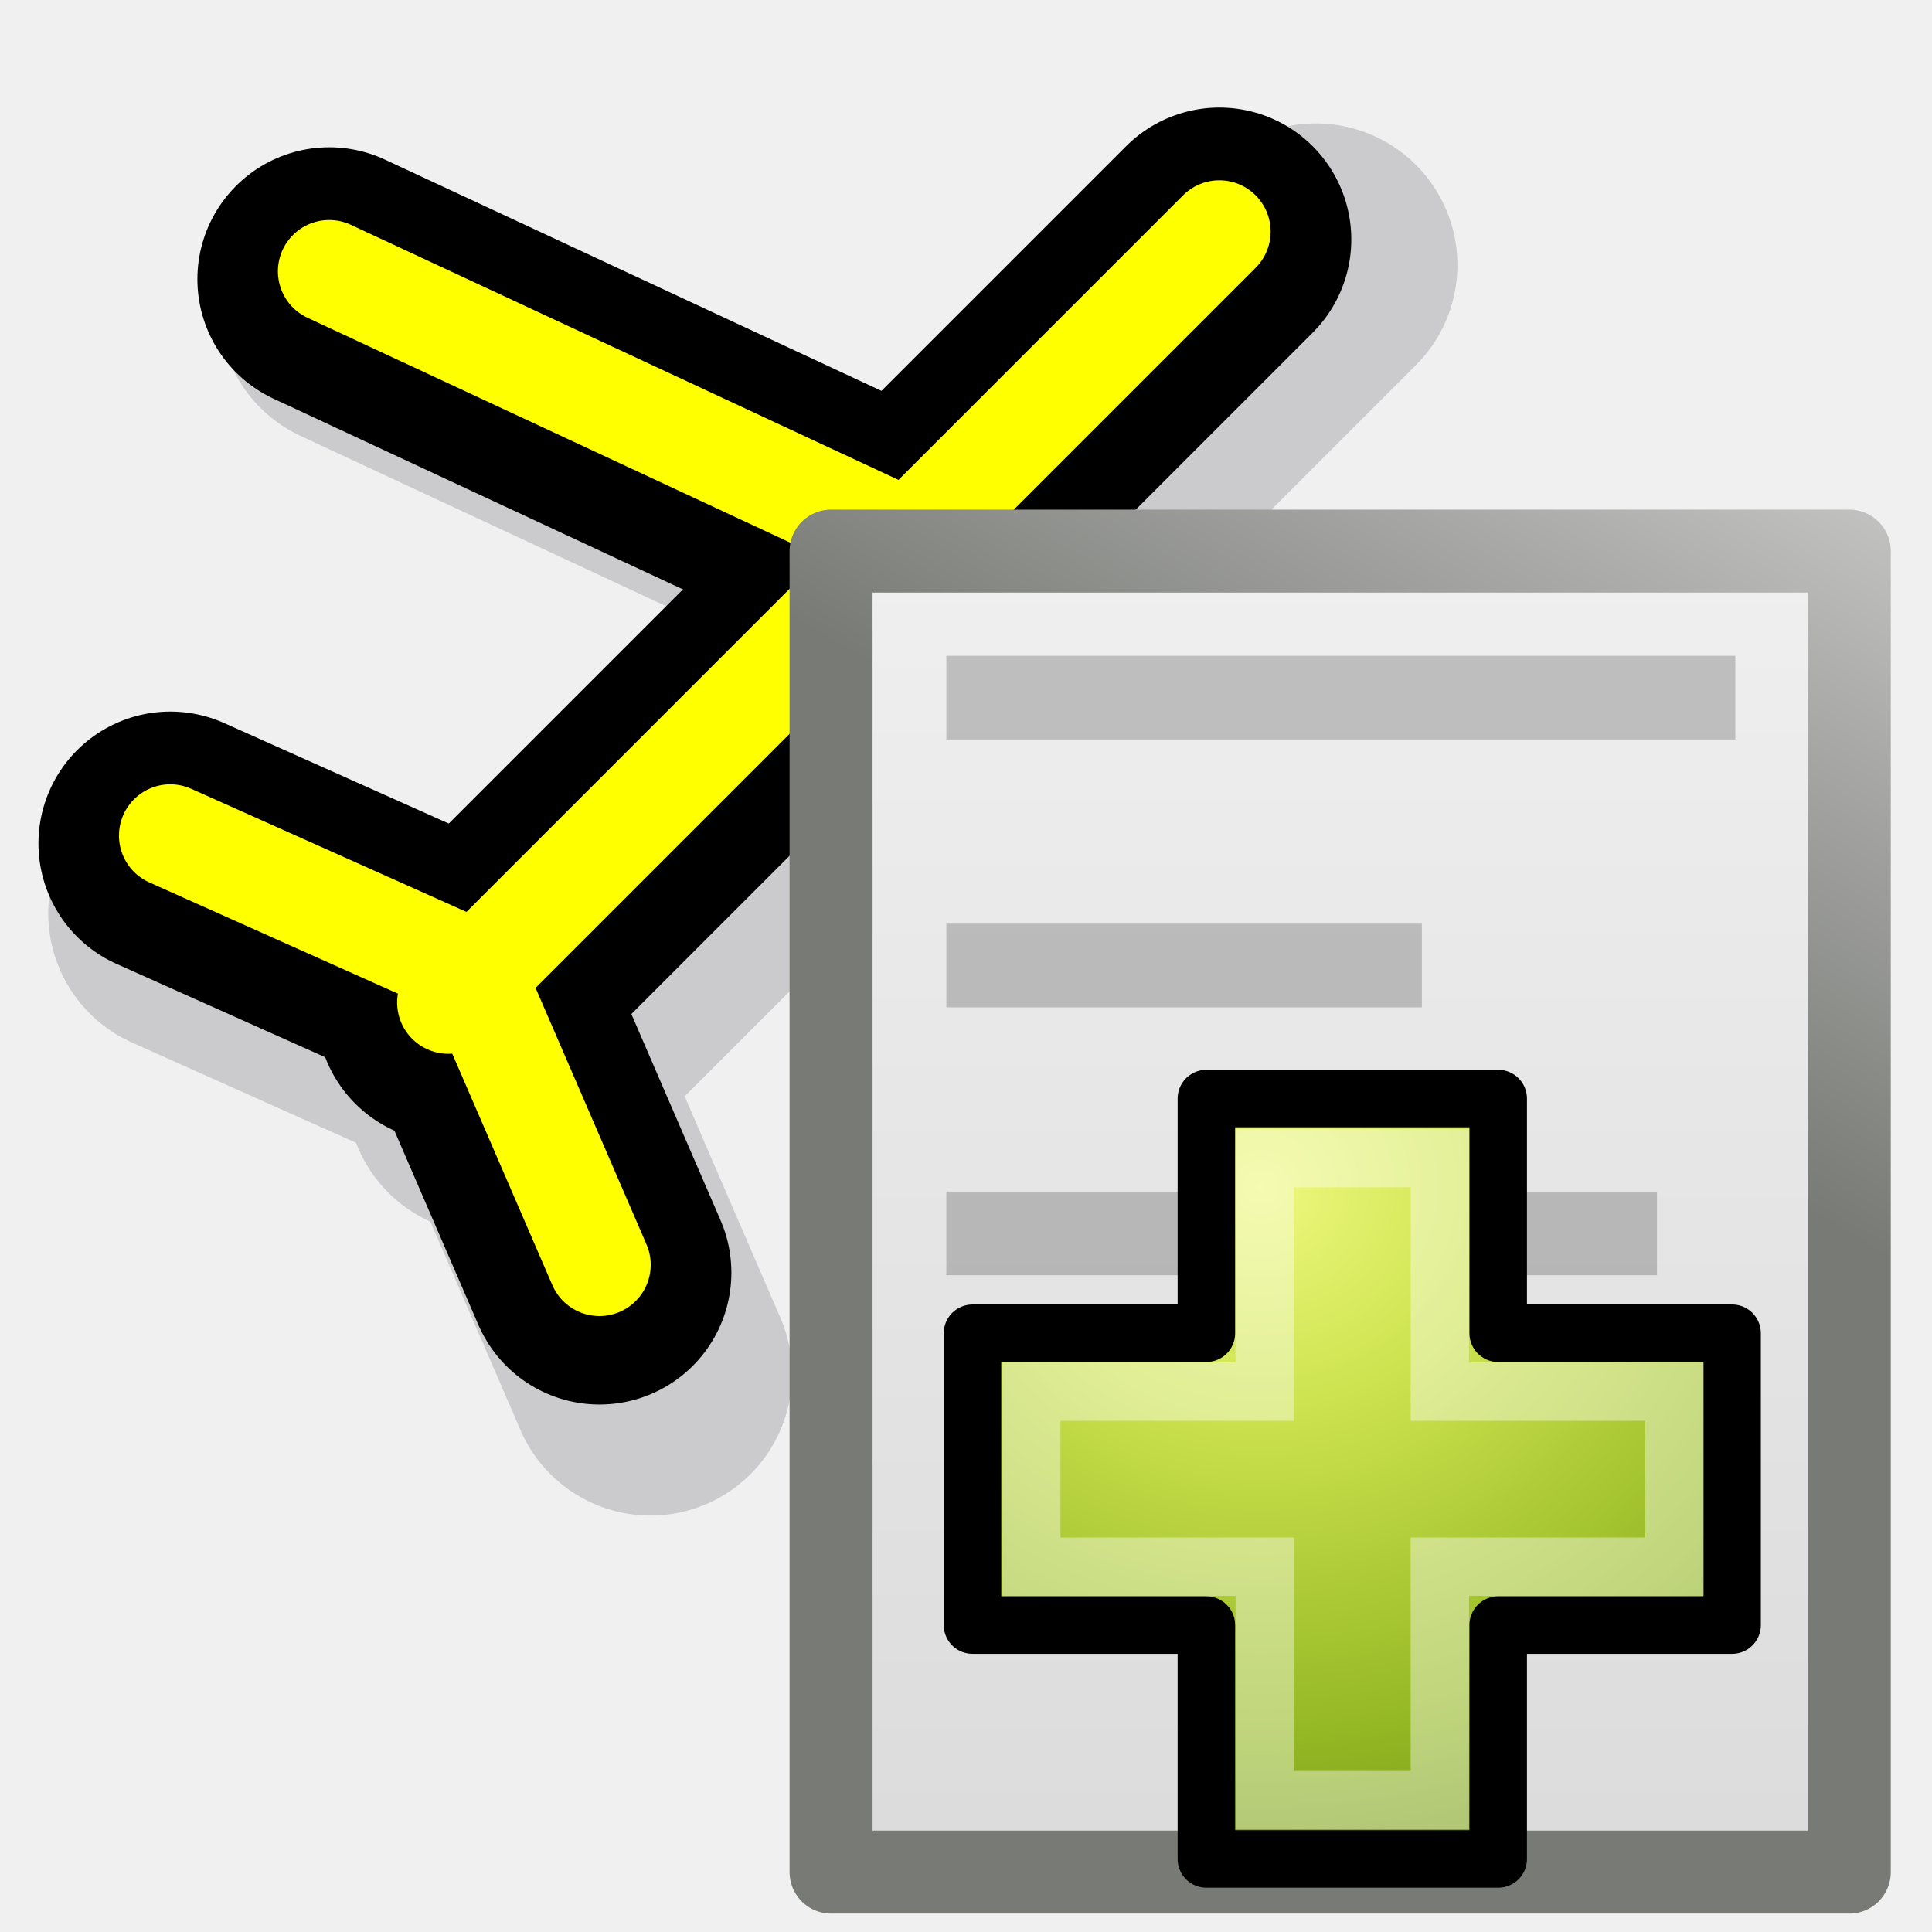
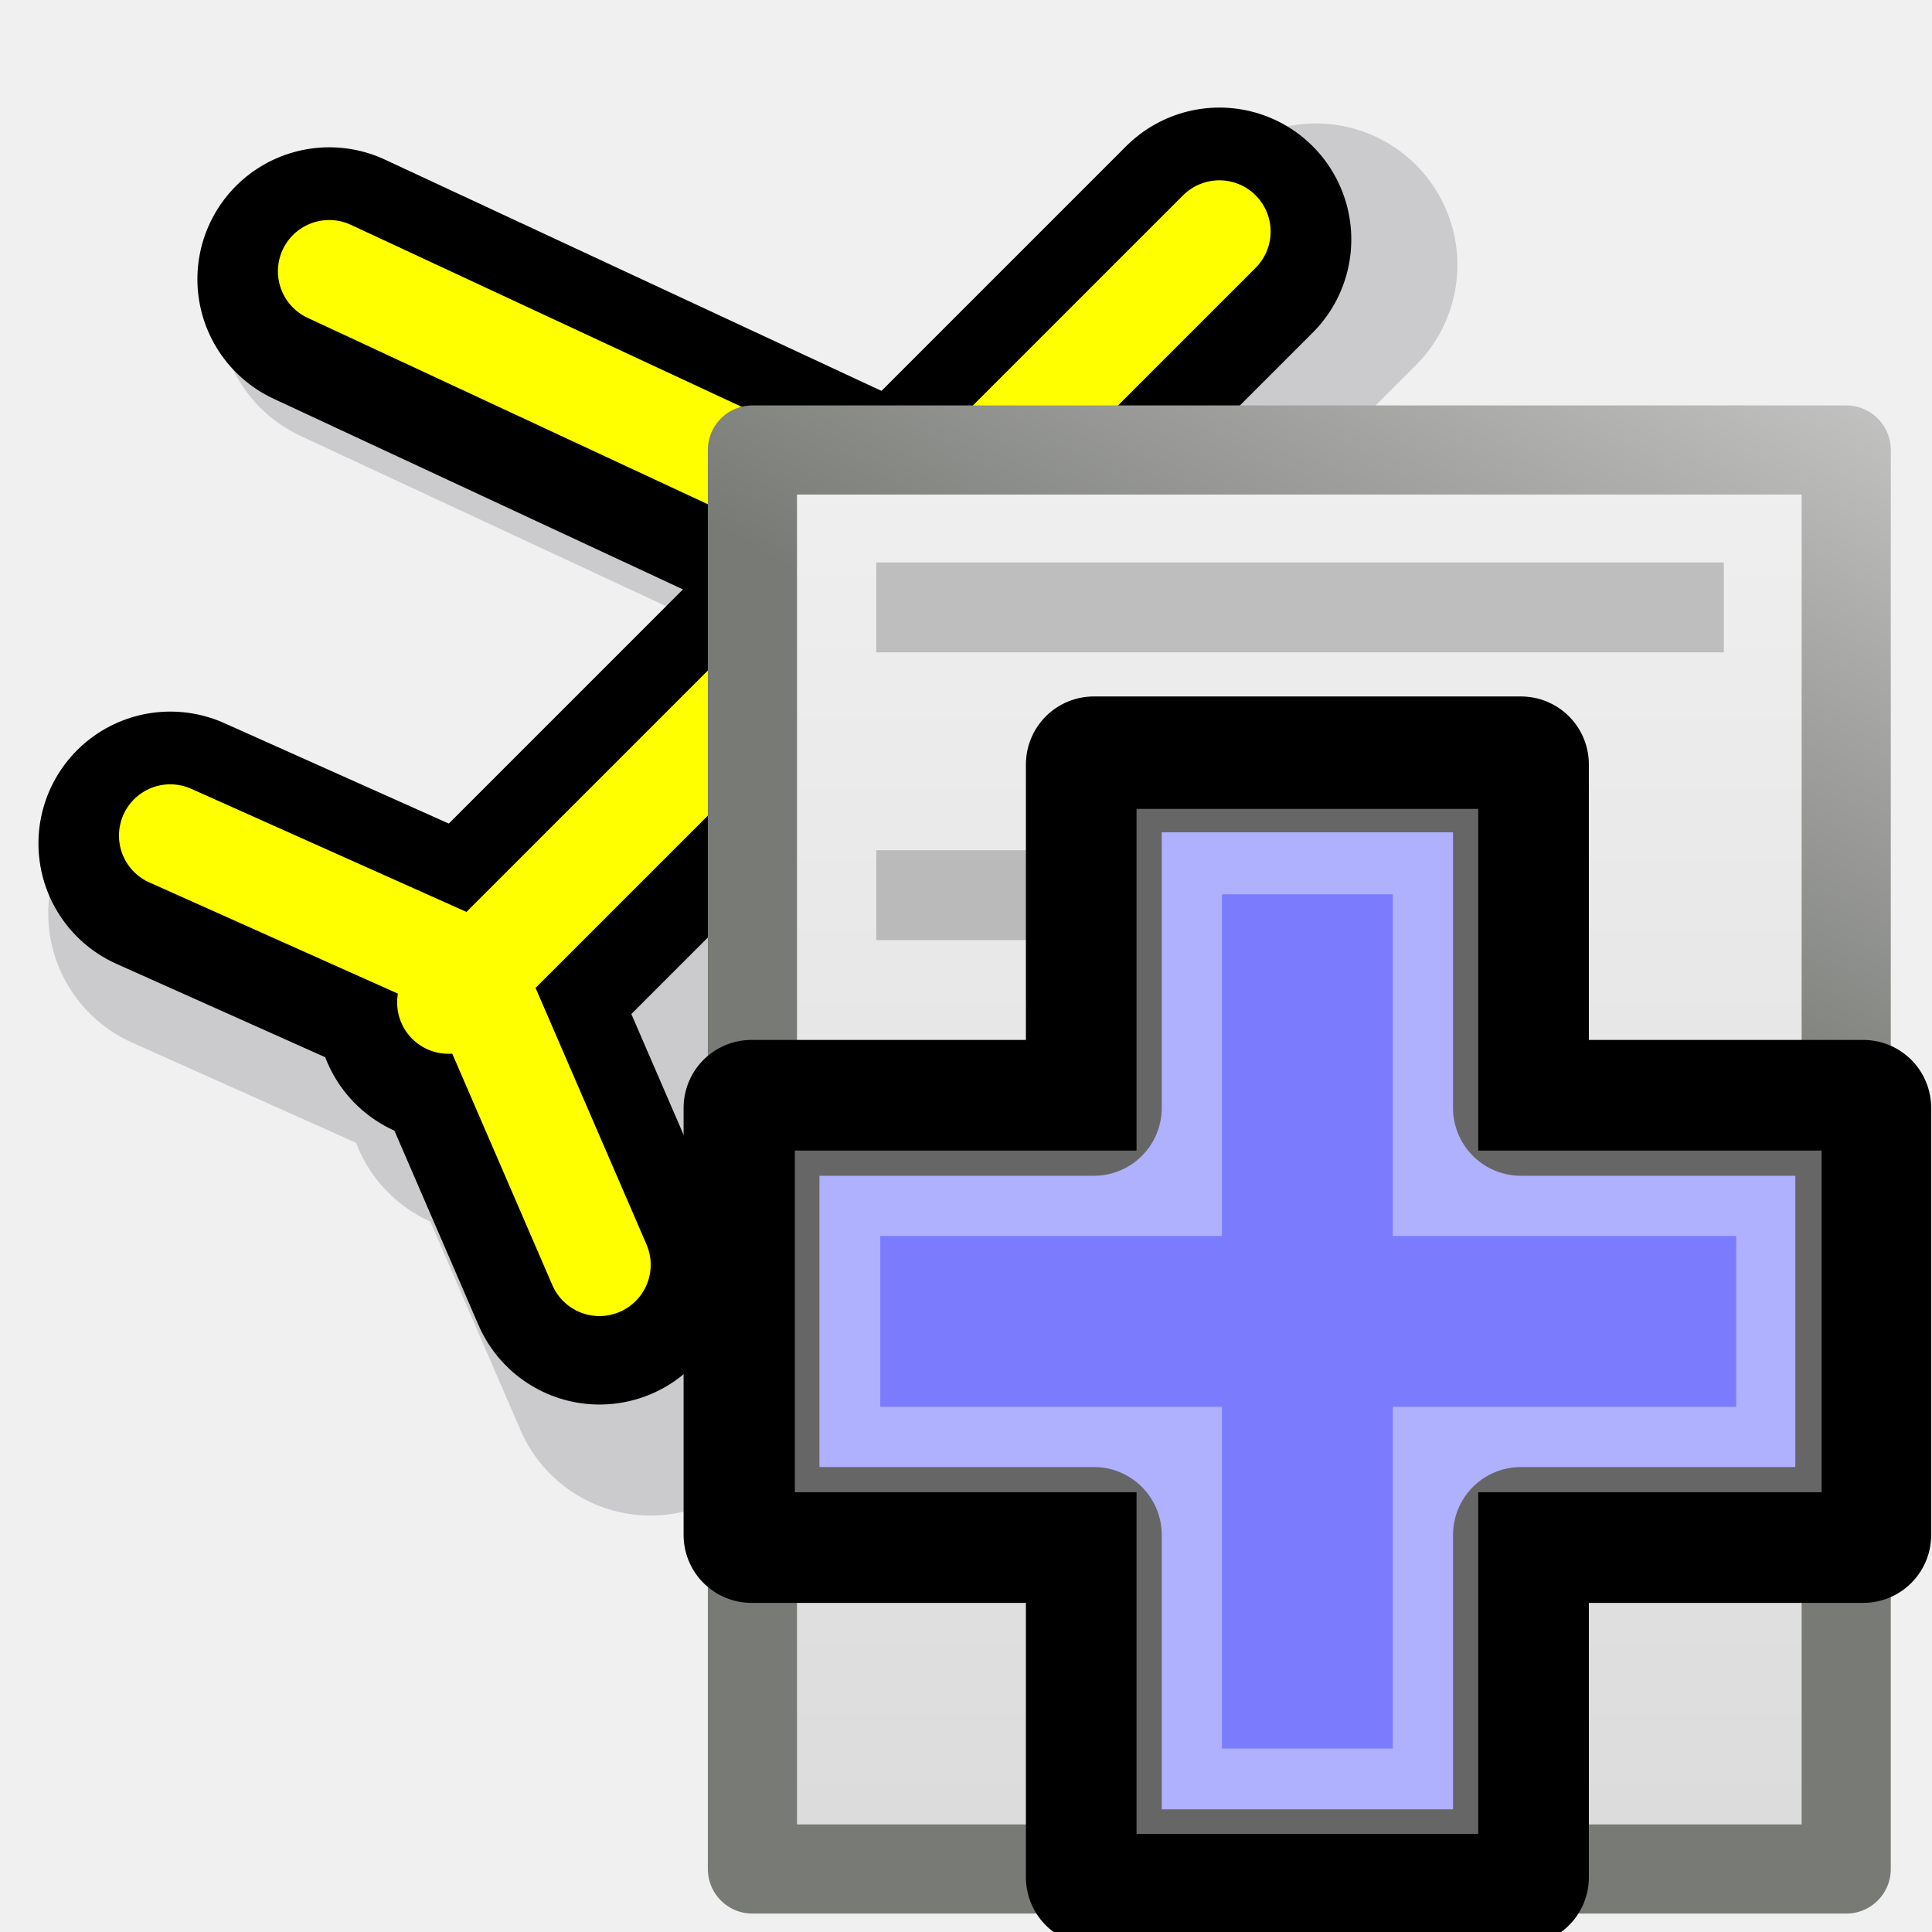
<svg xmlns="http://www.w3.org/2000/svg" xmlns:xlink="http://www.w3.org/1999/xlink" version="1.0" width="128" height="128" id="svg1655">
  <defs id="defs1658">
    <linearGradient id="linearGradient2990" y2="47.013" xlink:href="#linearGradient3600" gradientUnits="userSpaceOnUse" x2="25.132" gradientTransform="matrix(2.450995,0,0,2.500648,-166.63,-101.0389)" y1="6.729" x1="25.132" />
    <linearGradient id="linearGradient3600">
      <stop id="stop3602" style="stop-color:#f4f4f4" offset="0" />
      <stop id="stop3604" style="stop-color:#dbdbdb" offset="1" />
    </linearGradient>
    <linearGradient id="linearGradient2992" y2="-0.101" xlink:href="#linearGradient3931" gradientUnits="userSpaceOnUse" x2="-47.636" gradientTransform="matrix(1.979153,0,0,2.340222,-21.0152,-103.8258)" y1="17.518" x1="-56.333" />
    <linearGradient id="linearGradient3931">
      <stop id="stop3933" style="stop-color:#787a75" offset="0" />
      <stop id="stop3935" style="stop-color:#cbcbcb" offset="1" />
    </linearGradient>
    <linearGradient id="linearGradient3059" y2="39.268" gradientUnits="userSpaceOnUse" x2="24.139" gradientTransform="matrix(1.452881,0,0,1.444103,55.74508,69.97568)" y1="7.048" x1="24.139">
      <stop id="stop3945" style="stop-color:#fff" offset="0" />
      <stop id="stop3947" style="stop-color:#fff;stop-opacity:0" offset="1" />
    </linearGradient>
    <radialGradient id="radialGradient3137" gradientUnits="userSpaceOnUse" cx="69.448" cy="51.695" r="31" gradientTransform="matrix(0,1.797686,-1.955684,0,184.6108,-42.09255)">
      <stop id="stop3244-5" style="stop-color:#eef87e" offset="0" />
      <stop id="stop3246-9" style="stop-color:#cde34f" offset=".262" />
      <stop id="stop3248-7" style="stop-color:#93b723" offset=".661" />
      <stop id="stop3250-8" style="stop-color:#5a7e0d" offset="1" />
    </radialGradient>
    <linearGradient id="linearGradient3139" y2="51.244" gradientUnits="userSpaceOnUse" y1="124.76" gradientTransform="matrix(0.746722,0,0,0.7528316,23.87473,35.8475)" x2="72.422" x1="72.422">
      <stop id="stop2492-3" style="stop-color:#365f0e" offset="0" />
      <stop id="stop2494-8" style="stop-color:#84a718" offset="1" />
    </linearGradient>
-     <radialGradient id="radialGradient3137-1" gradientUnits="userSpaceOnUse" cx="69.448" cy="51.695" r="31" gradientTransform="matrix(0,1.797686,-1.955684,0,184.6166,-46.21917)">
+     <radialGradient id="radialGradient3137-1" gradientUnits="userSpaceOnUse" cx="69.448" cy="51.695" r="31" gradientTransform="matrix(0,2.223905,-2.419364,0,292.5804,-81.46048)">
      <stop id="stop3244-5-2" style="stop-color:#eef87e" offset="0" />
      <stop id="stop3246-9-7" style="stop-color:#cde34f" offset=".262" />
      <stop id="stop3248-7-0" style="stop-color:#93b723" offset=".661" />
      <stop id="stop3250-8-9" style="stop-color:#5a7e0d" offset="1" />
    </radialGradient>
    <linearGradient id="linearGradient3139-3" y2="51.244" gradientUnits="userSpaceOnUse" y1="124.76" gradientTransform="matrix(0.746722,0,0,0.7528316,-72.80781,35.28697)" x2="72.422" x1="72.422">
      <stop id="stop2492-3-6" style="stop-color:#365f0e" offset="0" />
      <stop id="stop2494-8-0" style="stop-color:#84a718" offset="1" />
    </linearGradient>
    <linearGradient id="linearGradient3059-6" y2="39.268" gradientUnits="userSpaceOnUse" x2="24.139" gradientTransform="matrix(1.452881,0,0,1.444103,-52.20871,62.58918)" y1="7.048" x1="24.139">
      <stop id="stop3945-2" style="stop-color:#fff" offset="0" />
      <stop id="stop3947-6" style="stop-color:#fff;stop-opacity:0" offset="1" />
    </linearGradient>
  </defs>
  <g id="layer4" />
  <g style="display:inline" id="layer2" />
  <g transform="translate(-151.5396,-122.0014)" id="layer4-4" />
  <g transform="translate(-151.5396,-122.0014)" style="display:inline" id="layer2-6" />
  <g id="g1079" transform="translate(-16.27119,-14.64407)">
    <path id="path2637" style="display:inline;fill:#ffffff;fill-opacity:0;fill-rule:evenodd;stroke:#ffffcb;stroke-width:0;stroke-linecap:butt;stroke-linejoin:miter;stroke-miterlimit:4;stroke-dasharray:none;stroke-opacity:1" d="M 58.034,-0.795 69.933,43.418 114.128,55.322 69.933,67.226 58.034,111.439 46.135,67.226 1.94,55.322 46.135,43.418 Z" />
    <g transform="matrix(1.042056,0,0,1.042056,-258.8327,5.636892)" style="fill:none;stroke:#cbcacc;stroke-width:18;stroke-linecap:round;stroke-linejoin:round;stroke-miterlimit:4;stroke-dasharray:none;stroke-opacity:1" id="g4162-1-1">
      <path style="fill:none;fill-rule:evenodd;stroke:#cbcacc;stroke-width:18;stroke-linecap:round;stroke-linejoin:round;stroke-miterlimit:4;stroke-dasharray:none;stroke-opacity:1" d="m 286.915,28.203 39.593,18.441 17.898,39.593" id="path4156-3-6" />
      <path style="fill:none;fill-rule:evenodd;stroke:#cbcacc;stroke-width:18;stroke-linecap:round;stroke-linejoin:round;stroke-miterlimit:4;stroke-dasharray:none;stroke-opacity:1" d="m 347.661,25.492 -52.61,52.61" id="path4158-4-0" />
      <path style="fill:none;fill-rule:evenodd;stroke:#cbcacc;stroke-width:18;stroke-linecap:round;stroke-linejoin:round;stroke-miterlimit:4;stroke-dasharray:none;stroke-opacity:1" d="M 305.356,96 296.678,75.932 276.068,66.712" id="path4160-5-4" />
    </g>
    <g transform="matrix(0.9708337,0,0,0.9708337,-240.4604,5.759832)" style="fill:none;stroke:#000000;stroke-width:18;stroke-linecap:round;stroke-linejoin:round;stroke-miterlimit:4;stroke-dasharray:none;stroke-opacity:1" id="g4162-1">
      <path style="fill:none;fill-rule:evenodd;stroke:#000000;stroke-width:18;stroke-linecap:round;stroke-linejoin:round;stroke-miterlimit:4;stroke-dasharray:none;stroke-opacity:1" d="m 286.915,28.203 39.593,18.441 17.898,39.593" id="path4156-3" />
      <path style="fill:none;fill-rule:evenodd;stroke:#000000;stroke-width:18;stroke-linecap:round;stroke-linejoin:round;stroke-miterlimit:4;stroke-dasharray:none;stroke-opacity:1" d="m 347.661,25.492 -52.61,52.61" id="path4158-4" />
      <path style="fill:none;fill-rule:evenodd;stroke:#000000;stroke-width:18;stroke-linecap:round;stroke-linejoin:round;stroke-miterlimit:4;stroke-dasharray:none;stroke-opacity:1" d="M 305.356,96 296.678,75.932 276.068,66.712" id="path4160-5" />
    </g>
    <g transform="matrix(0.9708337,0,0,0.9708337,-240.4653,5.238338)" style="fill:none;stroke:#ffff00;stroke-width:7;stroke-linecap:round;stroke-linejoin:round;stroke-miterlimit:4;stroke-dasharray:none;stroke-opacity:1" id="g4162">
      <path style="fill:none;fill-rule:evenodd;stroke:#ffff00;stroke-width:7;stroke-linecap:round;stroke-linejoin:round;stroke-miterlimit:4;stroke-dasharray:none;stroke-opacity:1" d="m 286.915,28.203 39.593,18.441 17.898,39.593" id="path4156" />
      <path style="fill:none;fill-rule:evenodd;stroke:#ffff00;stroke-width:7;stroke-linecap:round;stroke-linejoin:round;stroke-miterlimit:4;stroke-dasharray:none;stroke-opacity:1" d="m 347.661,25.492 -52.61,52.61" id="path4158" />
      <path style="fill:none;fill-rule:evenodd;stroke:#ffff00;stroke-width:7;stroke-linecap:round;stroke-linejoin:round;stroke-miterlimit:4;stroke-dasharray:none;stroke-opacity:1" d="M 305.356,96 296.678,75.932 276.068,66.712" id="path4160" />
    </g>
  </g>
-   <g id="g1084" transform="matrix(1.08889,0,0,1.08889,193.207,107.4381)">
+   <g id="g1084" transform="matrix(1.169703,0,0,1.169703,198.249,106.0026)">
    <path d="m -126.869,-65.136 h 61.953 V 15.238 h -61.953 z" style="fill:url(#linearGradient2990);stroke:url(#linearGradient2992);stroke-width:5.049;stroke-linejoin:round" id="rect2594" />
    <path d="m -117.31,-7.321 h 33.379 M -117.31,-23.621 h 38.148 m -38.148,-16.3 h 23.842 m -23.842,-16.3 h 42.916" style="opacity:0.2;fill:none;stroke:#000000;stroke-width:5.09px;stroke-linecap:square" id="path3696" />
    <path style="fill:none;fill-rule:evenodd;stroke:#000000;stroke-width:0.862px;stroke-linecap:butt;stroke-linejoin:miter;stroke-opacity:1" d="M -121.686,-41.461 Z" id="path8101-3" />
  </g>
-   <path id="path2262-1" style="color:#000000;fill:url(#radialGradient3137-1);stroke:#010000;stroke-width:3.81;stroke-linecap:round;stroke-linejoin:round;stroke-opacity:1" d="M 79.926,88.331 V 72.782 H 99.26 V 88.331 H 114.756 V 107.665 H 99.26 v 15.496 H 79.926 V 107.665 H 64.431 V 88.331 Z" />
-   <path id="path2272-8" style="opacity:0.4;fill:none;stroke:#ffffff;stroke-width:3.867;stroke-opacity:1" d="M 83.793,92.198 V 76.73 H 95.394 V 92.198 H 110.938 V 103.798 H 95.394 v 15.467 H 83.793 V 103.798 H 68.326 V 92.198 Z" />
+   <path id="path2262-1" style="color:#000000;fill:#7a7cfd;fill-opacity:1;stroke:#010000;stroke-width:9;stroke-linecap:round;stroke-linejoin:round;stroke-opacity:1;stroke-miterlimit:4;stroke-dasharray:none" d="M 72.469,73.398 V 50.642 h 28.297 v 22.756 h 22.679 v 28.297 h -22.679 v 22.679 H 72.469 V 101.695 H 49.79 V 73.398 Z" />
+   <path id="path2272-8" style="opacity:0.4;fill:none;fill-opacity:1;stroke:#ffffff;stroke-width:5.659;stroke-opacity:1" d="M 78.128,79.057 V 56.42 H 95.106 v 22.637 h 22.751 V 96.035 H 95.106 V 118.673 H 78.128 V 96.035 H 55.491 V 79.057 Z" />
</svg>
